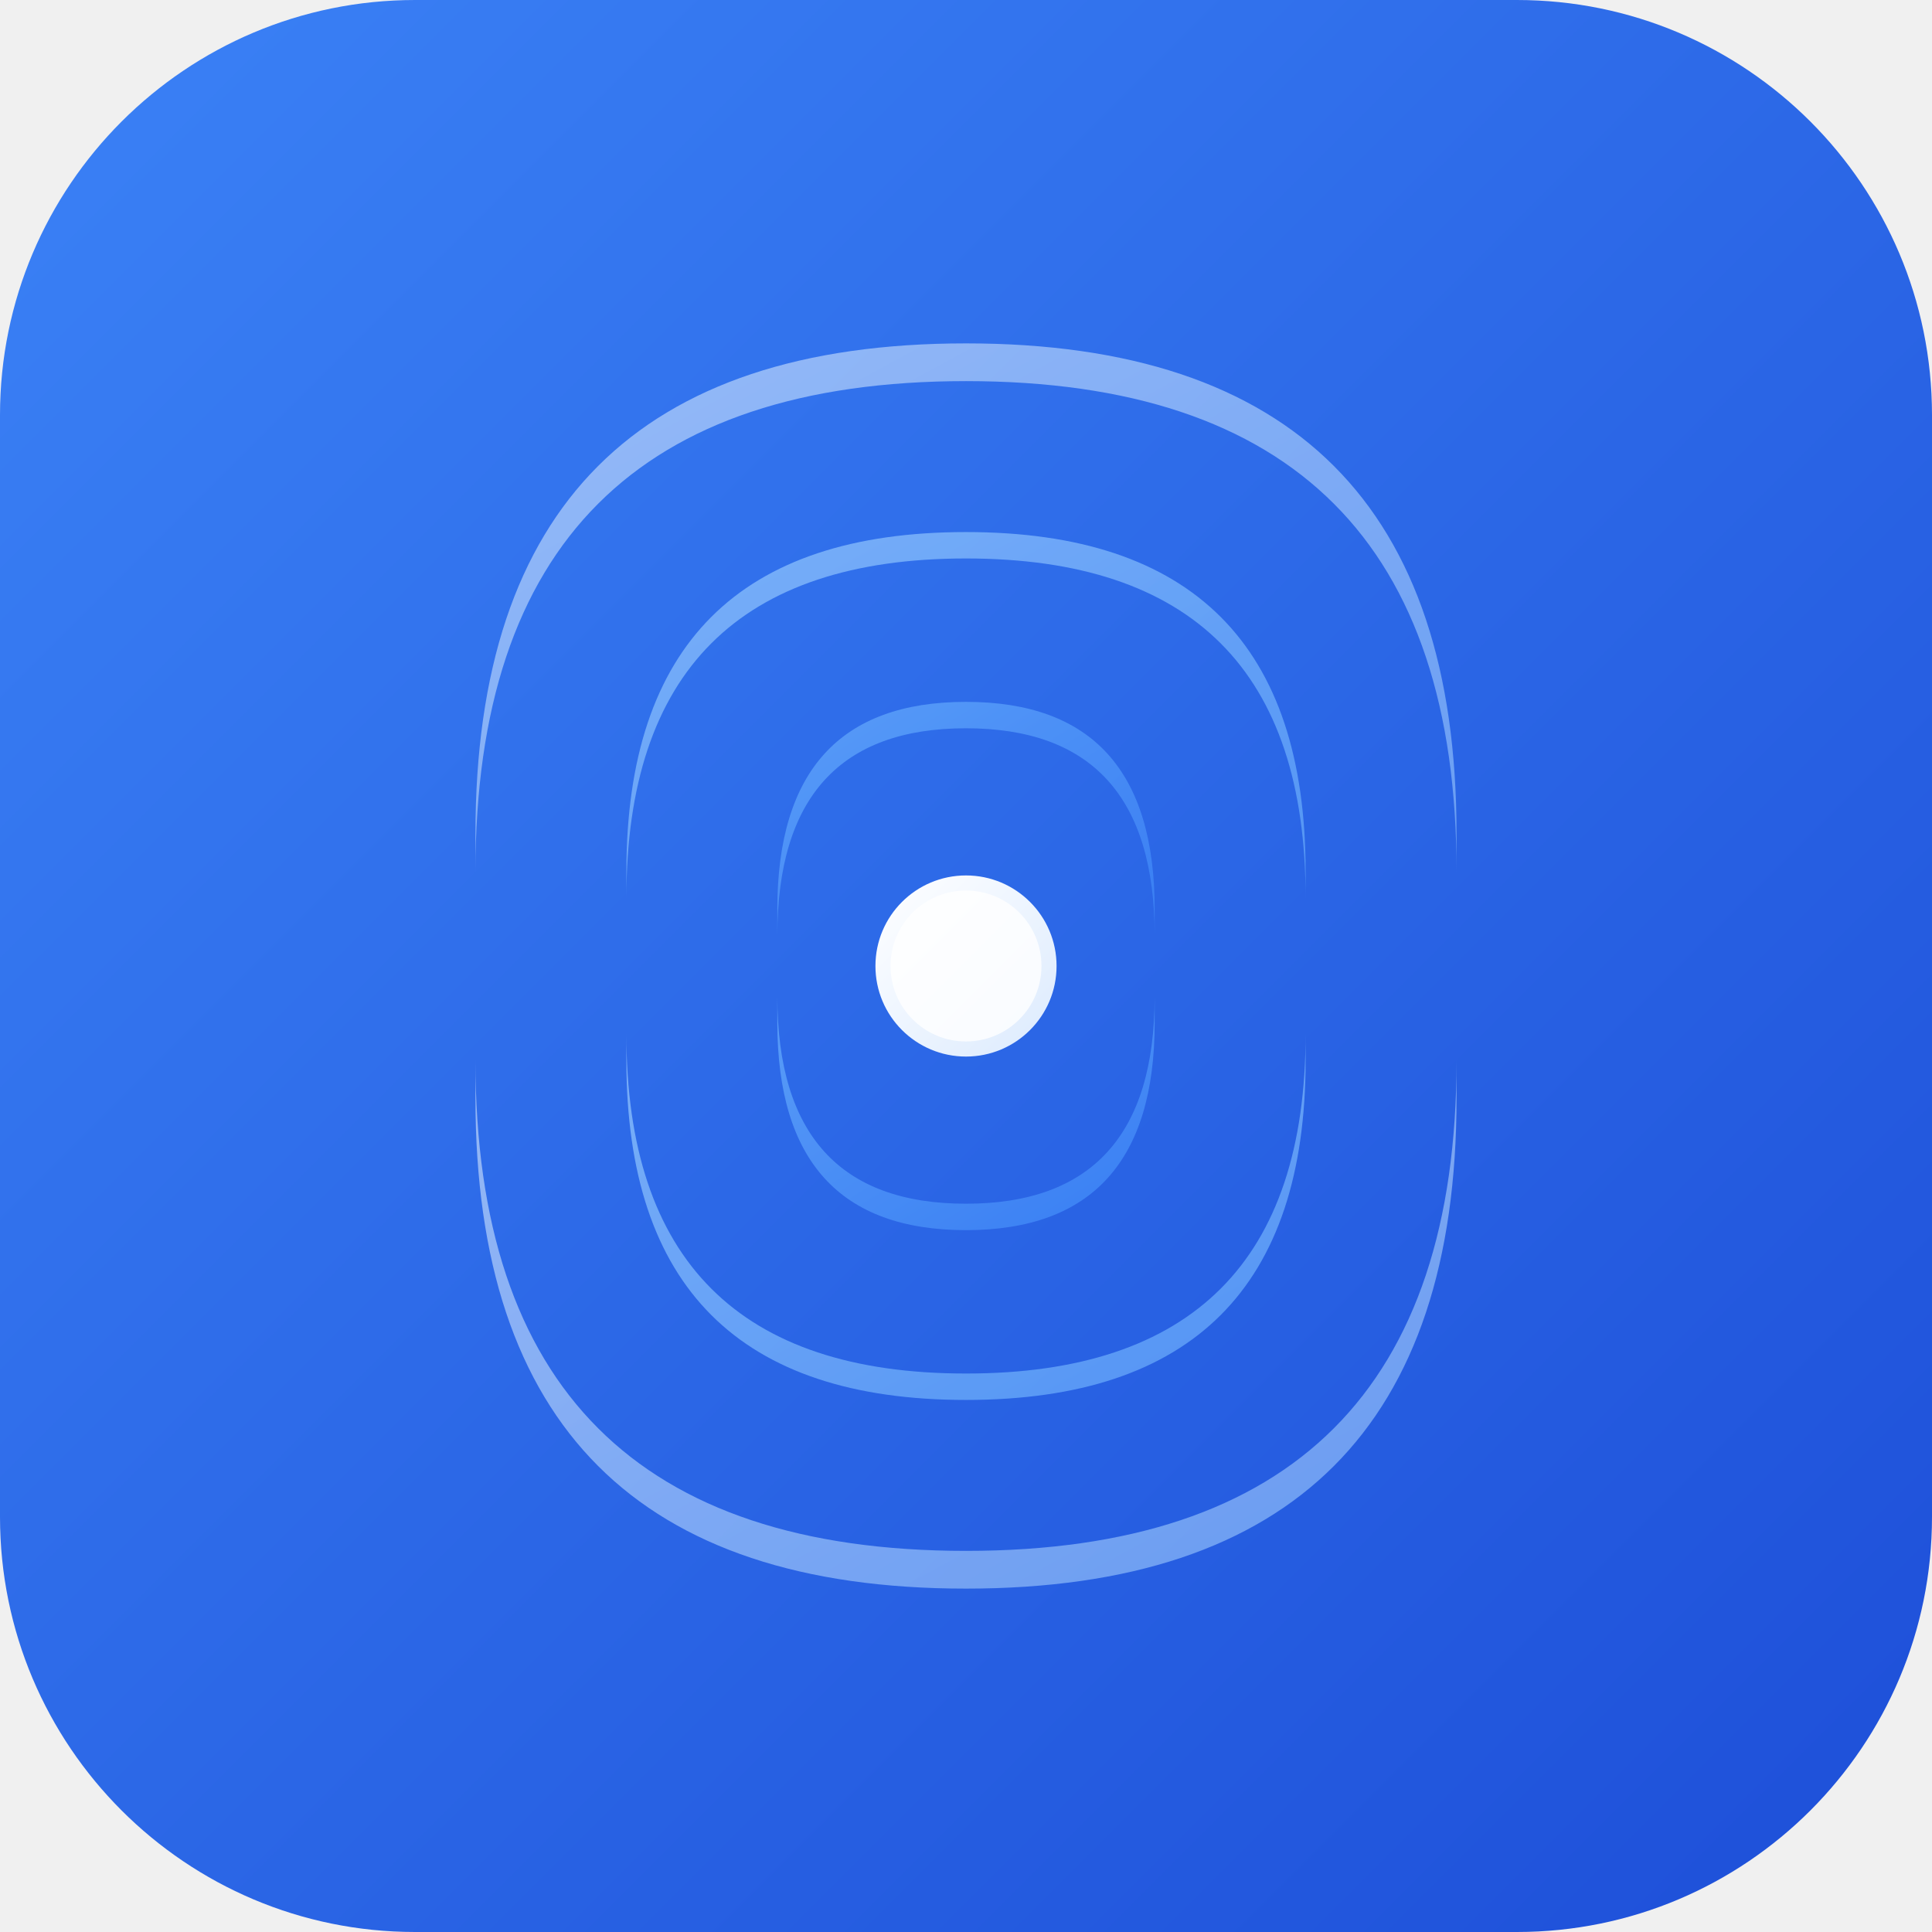
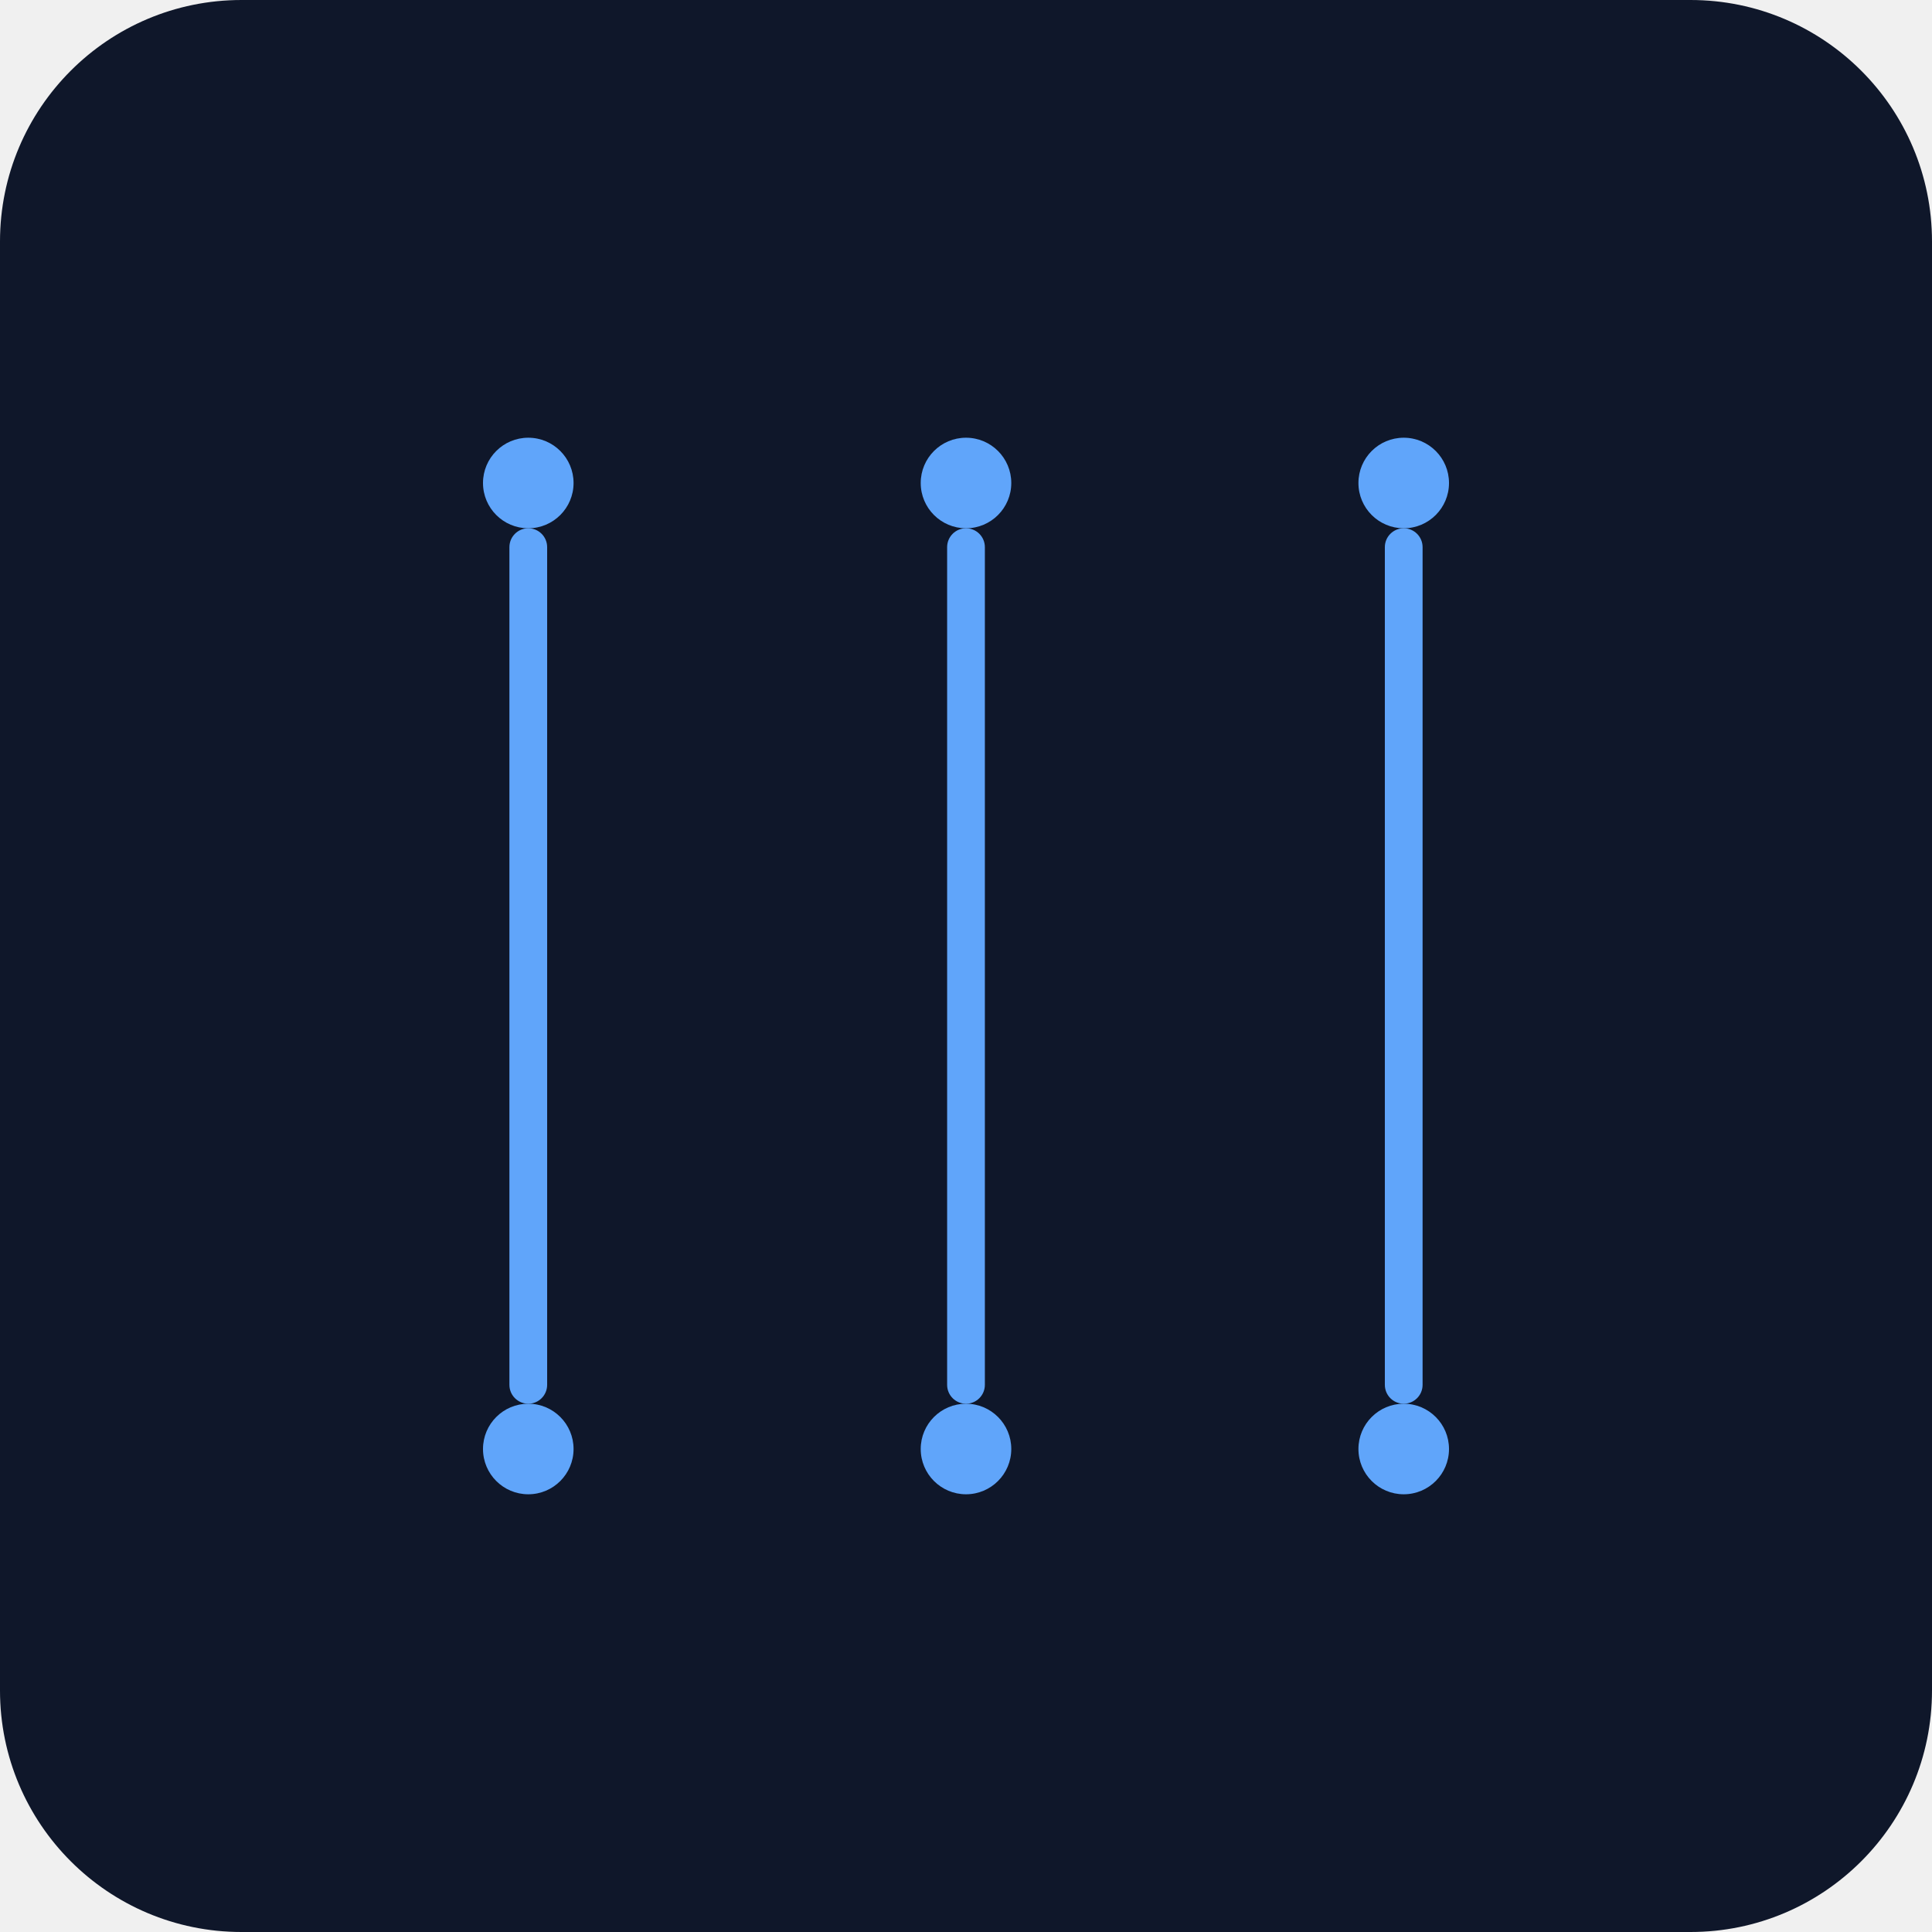
- <svg xmlns="http://www.w3.org/2000/svg" width="512" height="512" viewBox="0 0 512 512" fill="none">
-   <defs>
-     <linearGradient id="bgGradient" x1="0%" y1="0%" x2="100%" y2="100%">
-       <stop offset="0%" style="stop-color:#3B82F6;stop-opacity:1" />
-       <stop offset="100%" style="stop-color:#1D4ED8;stop-opacity:1" />
-     </linearGradient>
-     <linearGradient id="waveGradient1" x1="0%" y1="0%" x2="100%" y2="100%">
-       <stop offset="0%" style="stop-color:#60A5FA;stop-opacity:1" />
-       <stop offset="100%" style="stop-color:#3B82F6;stop-opacity:1" />
-     </linearGradient>
-     <linearGradient id="waveGradient2" x1="0%" y1="0%" x2="100%" y2="100%">
-       <stop offset="0%" style="stop-color:#93C5FD;stop-opacity:1" />
-       <stop offset="100%" style="stop-color:#60A5FA;stop-opacity:1" />
-     </linearGradient>
-     <linearGradient id="waveGradient3" x1="0%" y1="0%" x2="100%" y2="100%">
-       <stop offset="0%" style="stop-color:#DBEAFE;stop-opacity:1" />
-       <stop offset="100%" style="stop-color:#93C5FD;stop-opacity:1" />
-     </linearGradient>
-     <linearGradient id="centerGradient" x1="0%" y1="0%" x2="100%" y2="100%">
-       <stop offset="0%" style="stop-color:#FFFFFF;stop-opacity:1" />
-       <stop offset="100%" style="stop-color:#DBEAFE;stop-opacity:1" />
-     </linearGradient>
-   </defs>
-   <rect width="512" height="512" rx="110" fill="url(#bgGradient)" />
-   <g transform="translate(256, 256)">
-     <path d="M -130 -35 Q -130 -165, 0 -165 Q 130 -165, 130 -35 L 130 -25 Q 130 -155, 0 -155 Q -130 -155, -130 -25 Z" fill="url(#waveGradient3)" opacity="0.6" />
-     <path d="M -130 35 Q -130 165, 0 165 Q 130 165, 130 35 L 130 25 Q 130 155, 0 155 Q -130 155, -130 25 Z" fill="url(#waveGradient3)" opacity="0.6" />
-     <path d="M -90 -25 Q -90 -115, 0 -115 Q 90 -115, 90 -25 L 90 -18 Q 90 -108, 0 -108 Q -90 -108, -90 -18 Z" fill="url(#waveGradient2)" opacity="0.75" />
-     <path d="M -90 25 Q -90 115, 0 115 Q 90 115, 90 25 L 90 18 Q 90 108, 0 108 Q -90 108, -90 18 Z" fill="url(#waveGradient2)" opacity="0.75" />
-     <path d="M -50 -15 Q -50 -70, 0 -70 Q 50 -70, 50 -15 L 50 -8 Q 50 -63, 0 -63 Q -50 -63, -50 -8 Z" fill="url(#waveGradient1)" opacity="0.85" />
-     <path d="M -50 15 Q -50 70, 0 70 Q 50 70, 50 15 L 50 8 Q 50 63, 0 63 Q -50 63, -50 8 Z" fill="url(#waveGradient1)" opacity="0.85" />
-     <circle cx="0" cy="0" r="24" fill="url(#centerGradient)" opacity="1" />
-     <circle cx="0" cy="0" r="20" fill="#FFFFFF" opacity="0.8" />
-   </g>
+ <svg xmlns="http://www.w3.org/2000/svg" width="1024" height="1024" viewBox="0 0 1024 1024">
+   <rect width="1024" height="1024" rx="128" ry="128" fill="#0F172A" />
+   <circle cx="280" cy="256" r="24" fill="#60A5FA" />
+   <rect x="270" y="280" width="20" height="464" fill="#60A5FA" rx="10" ry="10" />
+   <circle cx="280" cy="768" r="24" fill="#60A5FA" />
+   <circle cx="512" cy="256" r="24" fill="#60A5FA" />
+   <rect x="502" y="280" width="20" height="464" fill="#60A5FA" rx="10" ry="10" />
+   <circle cx="512" cy="768" r="24" fill="#60A5FA" />
+   <circle cx="744" cy="256" r="24" fill="#60A5FA" />
+   <rect x="734" y="280" width="20" height="464" fill="#60A5FA" rx="10" ry="10" />
+   <circle cx="744" cy="768" r="24" fill="#60A5FA" />
</svg>
